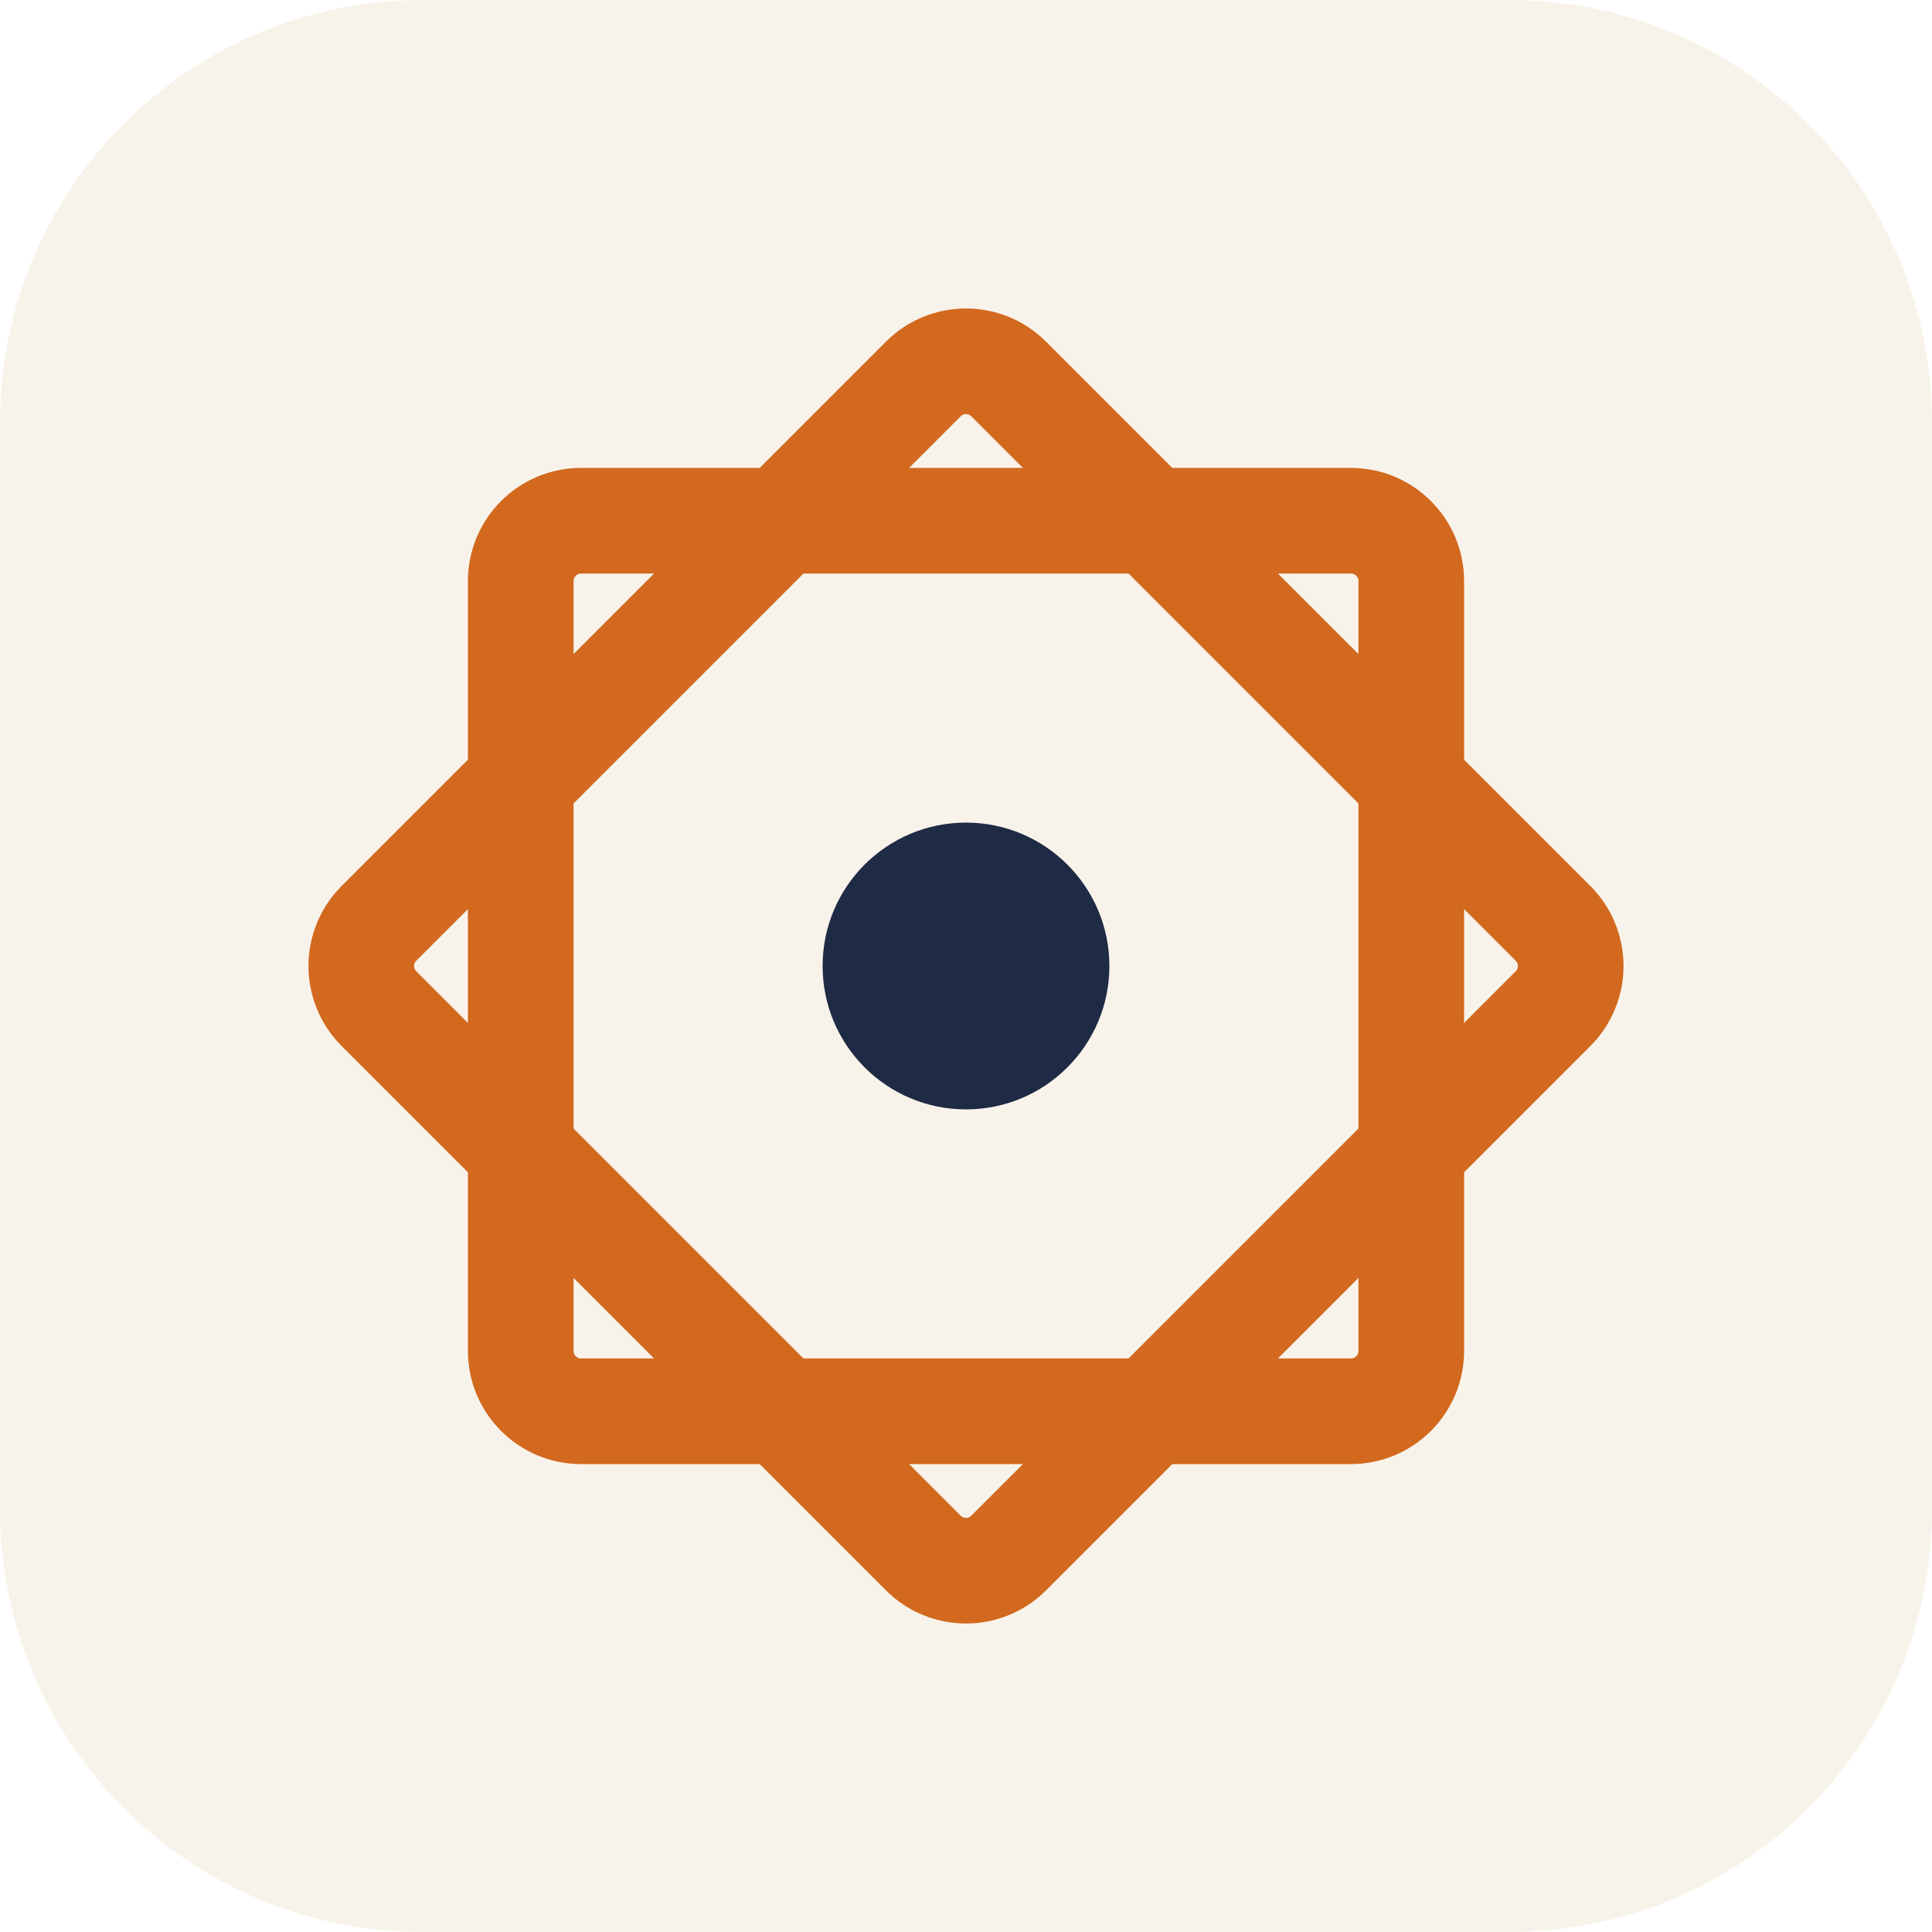
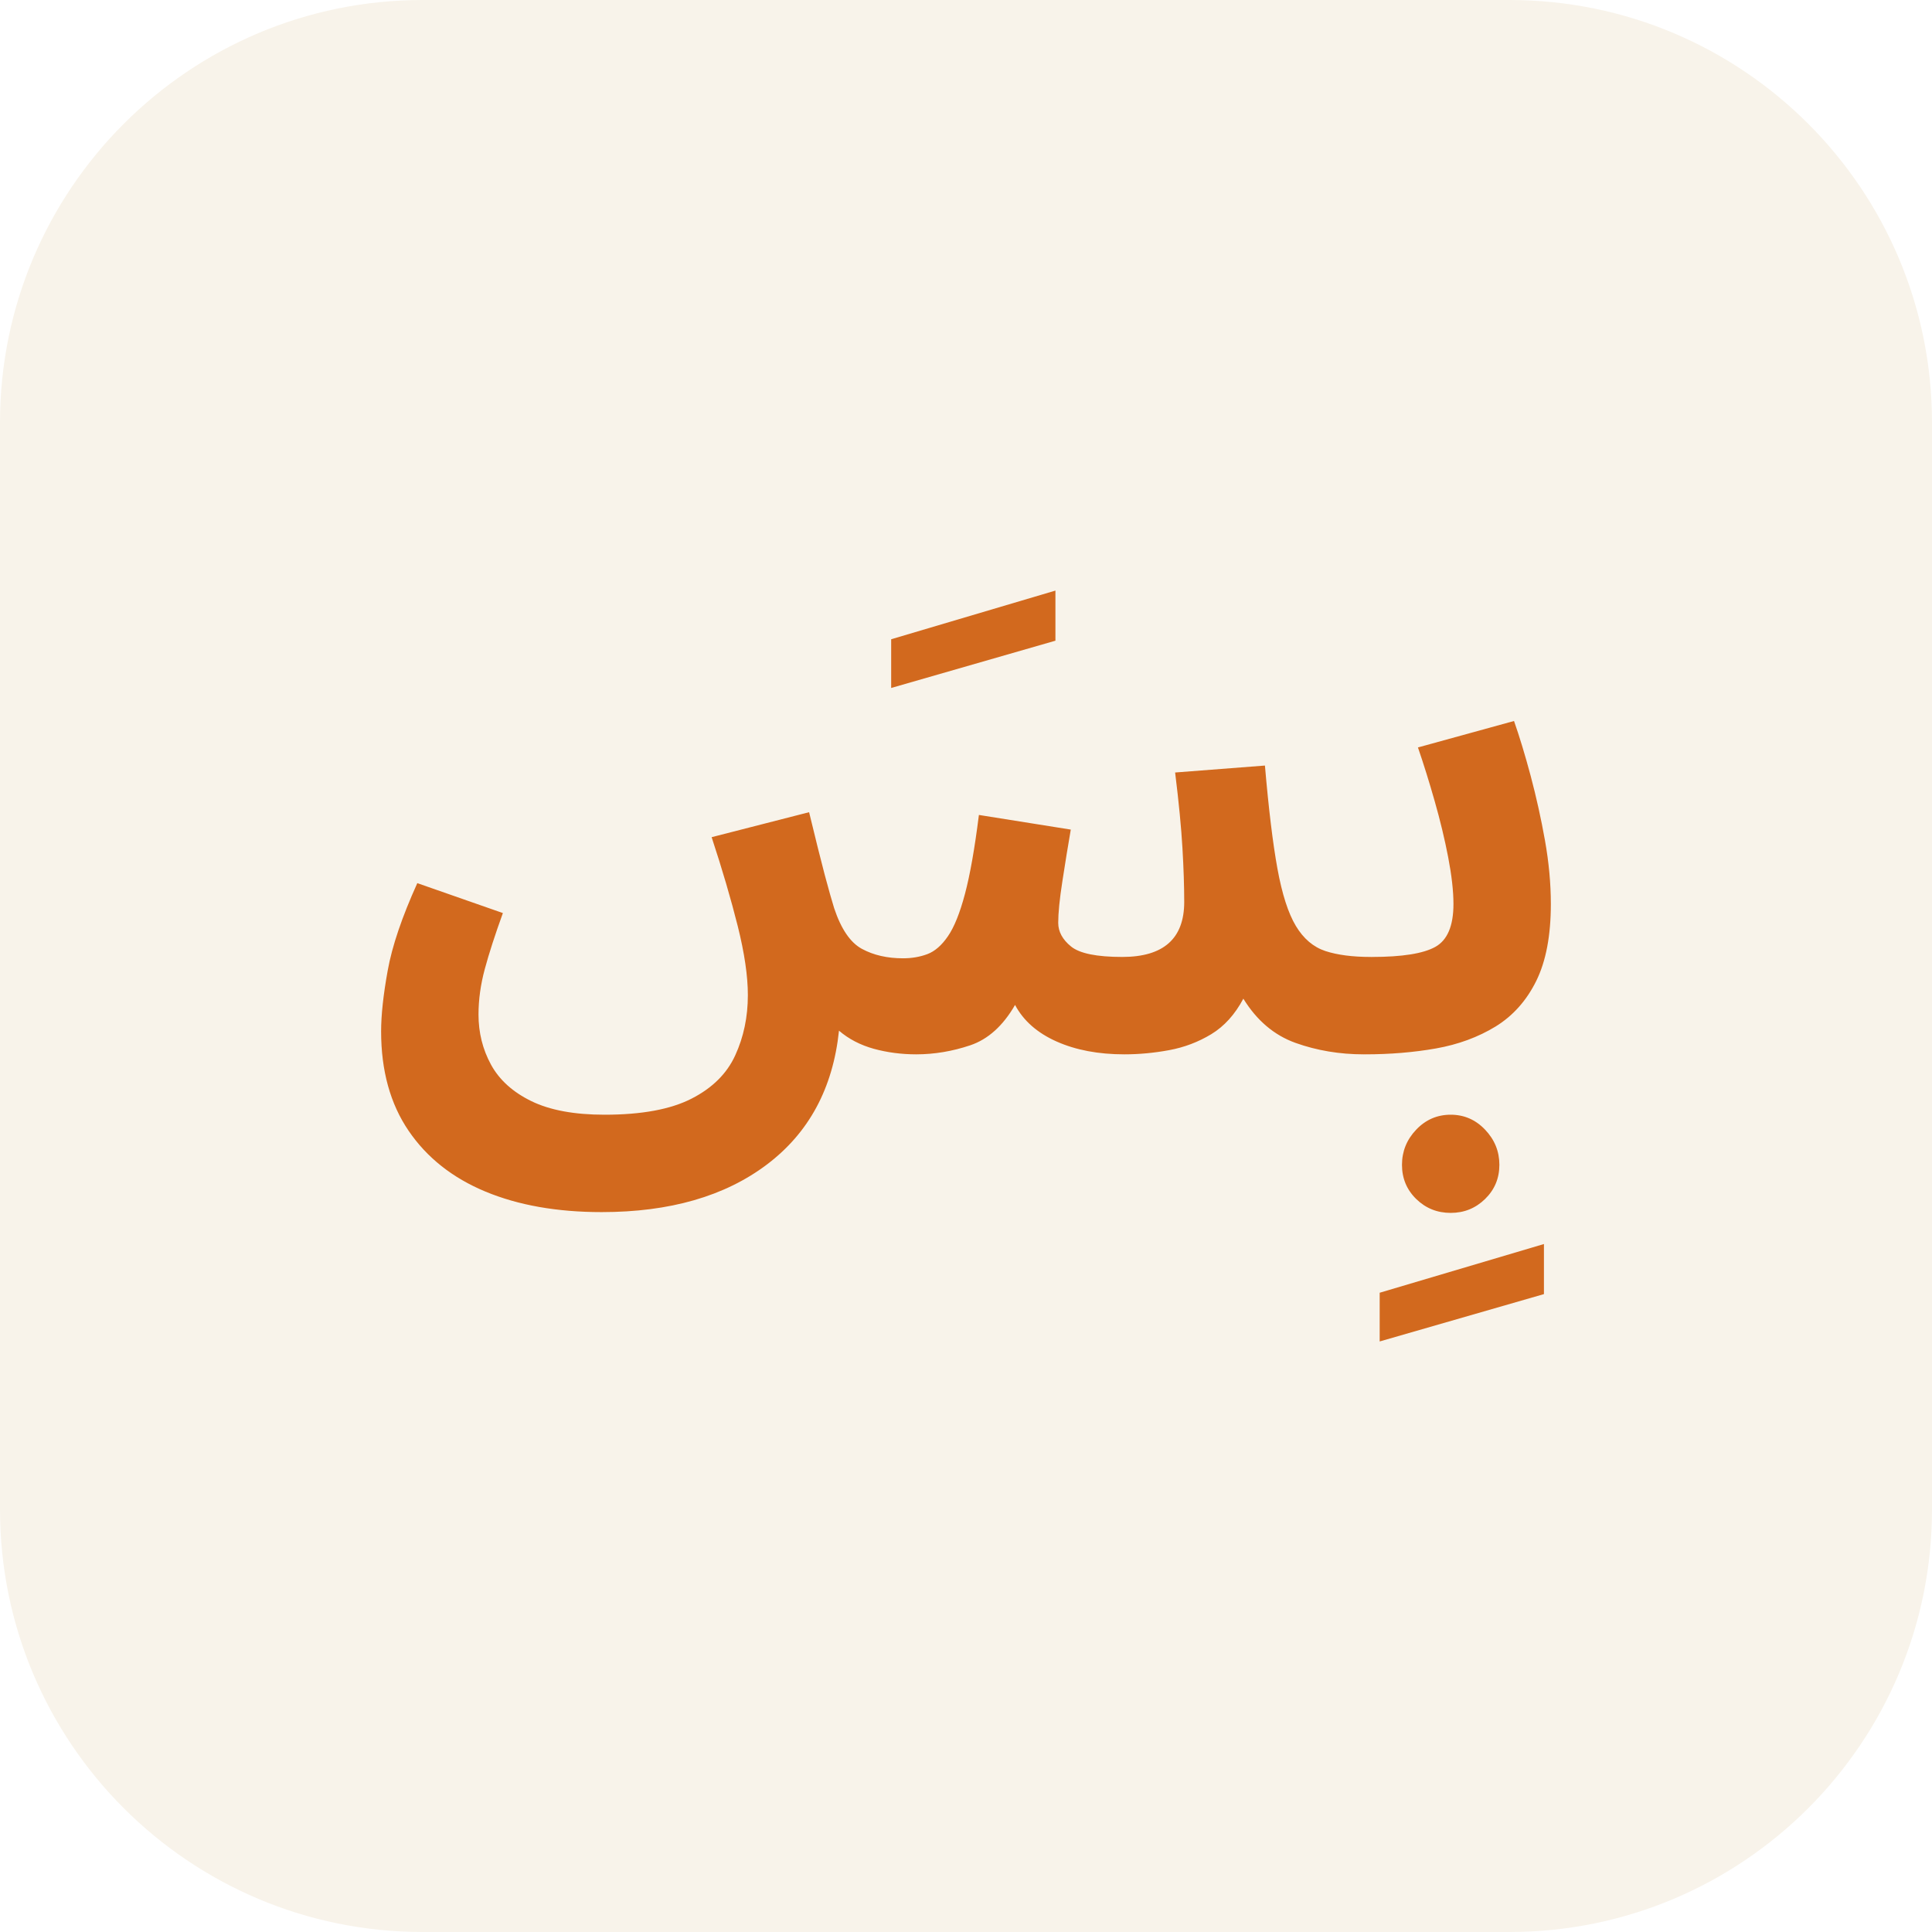
<svg xmlns="http://www.w3.org/2000/svg" viewBox="0 0 512 512">
  <rect width="512" height="512" rx="112" fill="#f8f3ea" />
-   <g fill="none" stroke="#d2691e" stroke-width="28" stroke-linejoin="round" transform="translate(256 256)">
-     <rect x="-118" y="-118" width="236" height="236" rx="16" />
-     <rect x="-118" y="-118" width="236" height="236" rx="16" transform="rotate(45)" />
-   </g>
-   <circle cx="256" cy="256" r="38" fill="#1f2a44" />
+   <path fill="#d2691e" d="M236.17,182.32L236.17,169.41L279.70,156.51L279.70,169.79ZM159.45,321.22C147.65,321.22 137.38,319.41 128.66,315.79C119.93,312.16 113.13,306.79 108.28,299.66C103.43,292.54 101.00,283.75 101.00,273.32C101.00,269.00 101.58,263.62 102.75,257.18C103.91,250.73 106.53,243.02 110.59,234.04L133.27,241.97C131.18,247.75 129.58,252.69 128.47,256.82C127.36,260.93 126.81,264.95 126.81,268.86C126.81,273.67 127.91,278.09 130.12,282.14C132.34,286.20 135.91,289.42 140.83,291.82C145.74,294.21 152.20,295.41 160.20,295.41C170.04,295.41 177.72,293.99 183.25,291.16C188.78,288.34 192.65,284.50 194.86,279.64C197.08,274.80 198.19,269.49 198.19,263.71C198.19,258.68 197.30,252.60 195.52,245.47C193.73,238.34 191.43,230.47 188.59,221.86L214.42,215.24C216.14,222.36 217.52,227.89 218.56,231.83C219.61,235.77 220.45,238.72 221.06,240.68C222.91,246.22 225.36,249.82 228.44,251.47C231.51,253.13 235.13,253.96 239.31,253.96C241.64,253.96 243.80,253.59 245.77,252.85C247.73,252.11 249.55,250.54 251.20,248.13C252.87,245.71 254.38,241.97 255.72,236.91C257.07,231.85 258.30,224.87 259.42,215.97L283.77,219.85C283.02,224.15 282.29,228.70 281.55,233.49C280.80,238.28 280.44,241.97 280.44,244.55C280.44,246.89 281.57,248.99 283.84,250.83C286.12,252.68 290.64,253.60 297.41,253.60C308.35,253.60 313.83,248.74 313.83,239.02C313.83,234.84 313.67,230.08 313.36,224.74C313.05,219.39 312.41,212.71 311.42,204.72L335.22,202.88C336.20,214.31 337.30,223.41 338.53,230.18C339.76,236.94 341.39,242.01 343.42,245.39C345.45,248.77 348.06,250.98 351.25,252.04C354.45,253.08 358.45,253.60 363.25,253.60C367.91,253.60 371.27,254.80 373.30,257.19C375.33,259.59 376.34,262.57 376.34,266.13C376.34,269.94 375.05,273.11 372.47,275.63C369.88,278.15 366.20,279.41 361.41,279.41C355.01,279.41 348.98,278.40 343.33,276.38C337.67,274.35 333.06,270.44 329.50,264.66C327.28,268.84 324.45,271.97 321.00,274.07C317.56,276.15 313.84,277.56 309.84,278.30C305.85,279.04 301.89,279.41 297.95,279.41C291.08,279.41 285.09,278.28 279.98,276.00C274.88,273.72 271.22,270.50 269.00,266.32C265.81,271.85 261.85,275.42 257.11,277.02C252.38,278.61 247.61,279.41 242.81,279.41C238.88,279.41 235.13,278.92 231.56,277.94C228.00,276.95 224.93,275.36 222.34,273.14C220.75,288.37 214.38,300.19 203.25,308.60C192.12,317.01 177.52,321.22 159.45,321.22ZM365.63,355.50L365.63,342.59L409.16,329.68L409.16,342.95ZM361.76,279.41L363.60,253.60C371.59,253.60 377.18,252.71 380.38,250.93C383.58,249.14 385.18,245.36 385.18,239.58C385.18,236.14 384.71,232.02 383.79,227.22C382.87,222.42 381.67,217.44 380.20,212.29C378.73,207.12 377.25,202.39 375.77,198.08L401.23,191.07C402.70,195.25 404.17,200.11 405.65,205.64C407.12,211.18 408.39,216.86 409.43,222.71C410.47,228.54 410.99,234.17 410.99,239.58C410.99,247.94 409.70,254.73 407.12,259.96C404.54,265.18 400.95,269.20 396.34,272.04C391.72,274.86 386.46,276.80 380.55,277.85C374.66,278.89 368.39,279.41 361.76,279.41ZM384.45,321.43C380.87,321.43 377.82,320.20 375.30,317.74C372.79,315.28 371.54,312.26 371.54,308.69C371.54,305.13 372.79,302.02 375.30,299.38C377.82,296.73 380.87,295.41 384.45,295.41C388.01,295.41 391.05,296.73 393.57,299.38C396.09,302.02 397.35,305.13 397.35,308.69C397.35,312.26 396.09,315.28 393.57,317.74C391.05,320.20 388.01,321.43 384.45,321.43Z" />
</svg>
